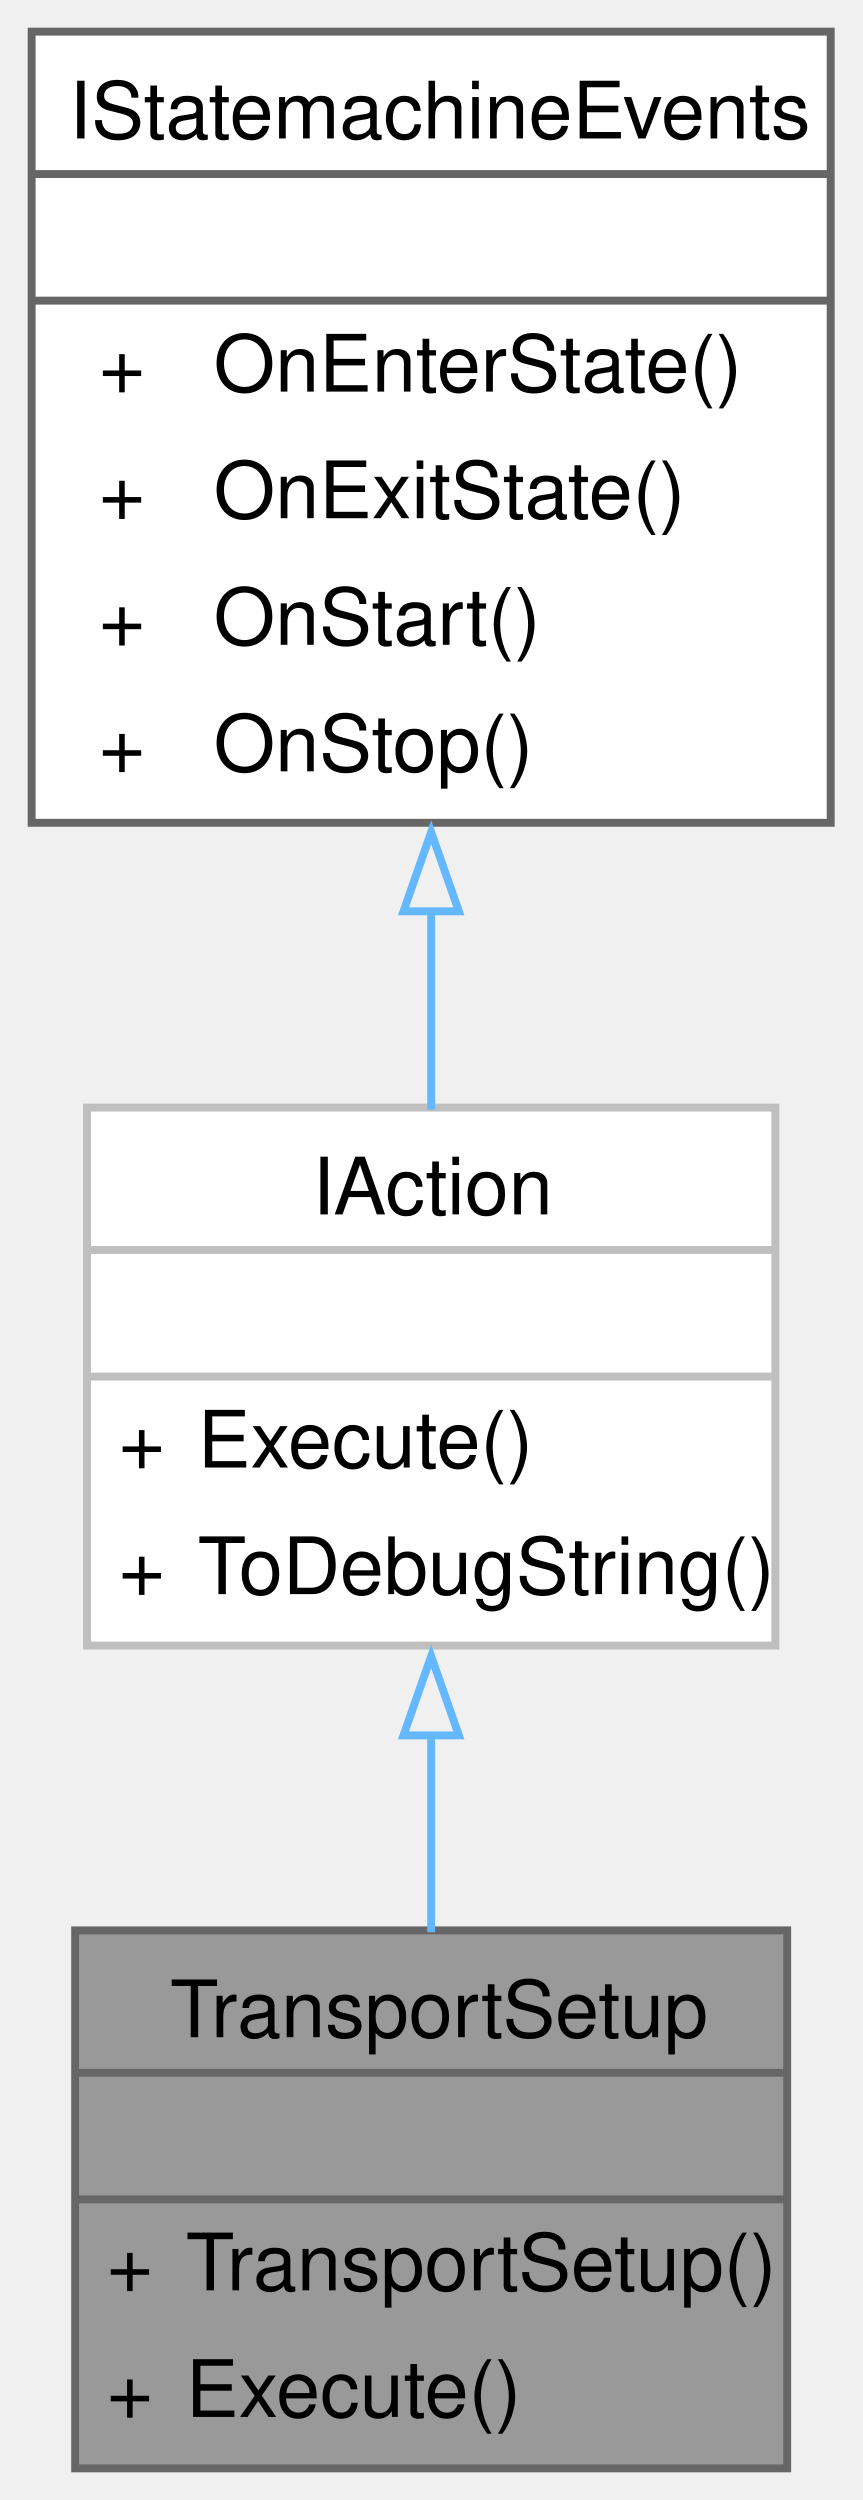
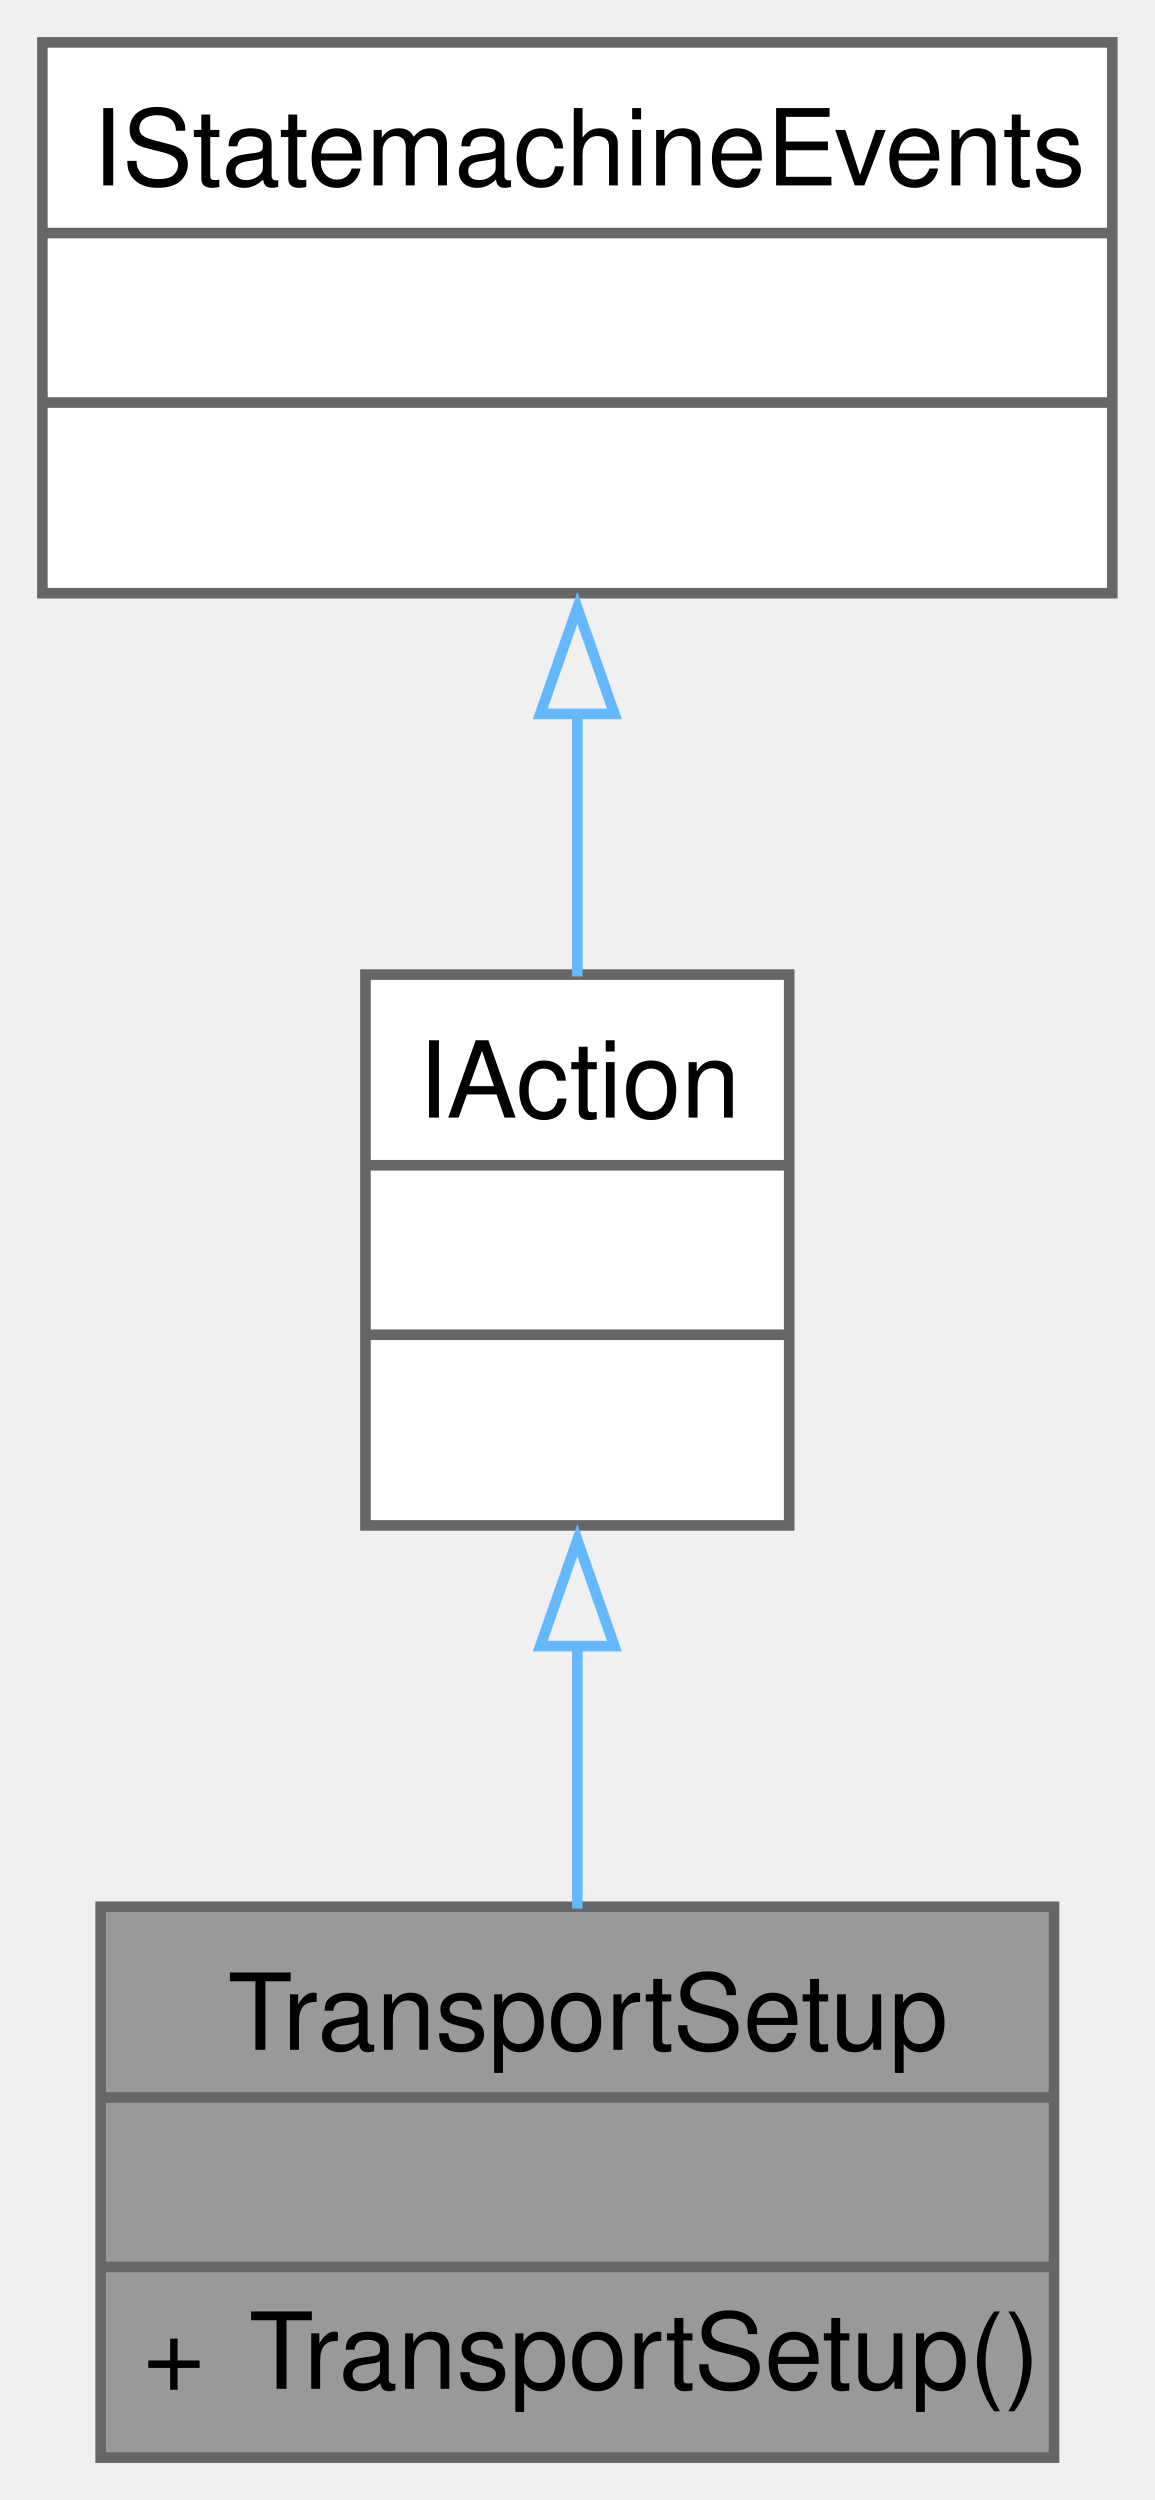
- <svg xmlns="http://www.w3.org/2000/svg" xmlns:xlink="http://www.w3.org/1999/xlink" width="109pt" height="316pt" viewBox="0.00 0.00 109.00 316.00">
-   <g id="graph0" class="graph" transform="scale(1 1) rotate(0) translate(4 312)">
+ <svg xmlns="http://www.w3.org/2000/svg" xmlns:xlink="http://www.w3.org/1999/xlink" width="109pt" height="236pt" viewBox="0.00 0.00 109.00 236.00">
+   <g id="graph0" class="graph" transform="scale(1 1) rotate(0) translate(4 232)">
    <g id="Node000001" class="node">
      <g id="a_Node000001">
-         <a xlink:title=" ">
-           <polygon fill="#999999" stroke="none" points="95.5,-68 5.5,-68 5.5,0 95.5,0 95.5,-68" />
-           <text text-anchor="start" x="17.5" y="-54.5" font-family="Helvetica,sans-Serif" font-size="10.00">TransportSetup</text>
-           <text text-anchor="start" x="49" y="-38.5" font-family="Helvetica,sans-Serif" font-size="10.00"> </text>
-           <text text-anchor="start" x="9.5" y="-22.5" font-family="Helvetica,sans-Serif" font-size="10.00">+</text>
-           <text text-anchor="start" x="19.5" y="-22.5" font-family="Helvetica,sans-Serif" font-size="10.00">TransportSetup()</text>
+         <a xlink:title="Configures NetworkManager's Transport from config variables.">
+           <polygon fill="#999999" stroke="none" points="95.5,-52 5.5,-52 5.5,0 95.5,0 95.5,-52" />
+           <text text-anchor="start" x="17.5" y="-38.5" font-family="Helvetica,sans-Serif" font-size="10.00">TransportSetup</text>
+           <text text-anchor="start" x="49" y="-22.5" font-family="Helvetica,sans-Serif" font-size="10.00"> </text>
          <text text-anchor="start" x="9.5" y="-6.5" font-family="Helvetica,sans-Serif" font-size="10.00">+</text>
-           <text text-anchor="start" x="19.5" y="-6.5" font-family="Helvetica,sans-Serif" font-size="10.00">Execute()</text>
-           <polygon fill="#666666" stroke="#666666" points="5.5,-50 5.5,-50 95.5,-50 95.5,-50 5.5,-50" />
+           <text text-anchor="start" x="19.5" y="-6.5" font-family="Helvetica,sans-Serif" font-size="10.00">TransportSetup()</text>
          <polygon fill="#666666" stroke="#666666" points="5.5,-34 5.5,-34 95.5,-34 95.5,-34 5.5,-34" />
-           <polygon fill="none" stroke="#666666" points="5.5,0 5.5,-68 95.5,-68 95.5,0 5.5,0" />
+           <polygon fill="#666666" stroke="#666666" points="5.5,-18 5.5,-18 95.5,-18 95.5,-18 5.5,-18" />
+           <polygon fill="none" stroke="#666666" points="5.5,0 5.5,-52 95.5,-52 95.5,0 5.5,0" />
        </a>
      </g>
    </g>
    <g id="Node000002" class="node">
      <g id="a_Node000002">
-         <a xlink:href="interface_code_smile_1_1_statemachine_1_1_i_action.html" target="_top" xlink:title=" ">
-           <polygon fill="white" stroke="none" points="94,-172 7,-172 7,-104 94,-104 94,-172" />
-           <text text-anchor="start" x="35.5" y="-158.5" font-family="Helvetica,sans-Serif" font-size="10.00">IAction</text>
-           <text text-anchor="start" x="49" y="-142.5" font-family="Helvetica,sans-Serif" font-size="10.00"> </text>
-           <text text-anchor="start" x="11" y="-126.5" font-family="Helvetica,sans-Serif" font-size="10.00">+</text>
-           <text text-anchor="start" x="21" y="-126.5" font-family="Helvetica,sans-Serif" font-size="10.00">Execute()</text>
-           <text text-anchor="start" x="11" y="-110.5" font-family="Helvetica,sans-Serif" font-size="10.00">+</text>
-           <text text-anchor="start" x="21" y="-110.5" font-family="Helvetica,sans-Serif" font-size="10.00">ToDebugString()</text>
-           <polygon fill="#bfbfbf" stroke="#bfbfbf" points="7,-154 7,-154 94,-154 94,-154 7,-154" />
-           <polygon fill="#bfbfbf" stroke="#bfbfbf" points="7,-138 7,-138 94,-138 94,-138 7,-138" />
-           <polygon fill="none" stroke="#bfbfbf" points="7,-104 7,-172 94,-172 94,-104 7,-104" />
+         <a xlink:href="interface_code_smile_1_1_statemachine_1_1_i_action.html" target="_top" xlink:title="Marks a class as a FSM Action.">
+           <polygon fill="white" stroke="none" points="70.5,-140 30.5,-140 30.5,-88 70.5,-88 70.5,-140" />
+           <text text-anchor="start" x="35.5" y="-126.5" font-family="Helvetica,sans-Serif" font-size="10.00">IAction</text>
+           <text text-anchor="start" x="49" y="-110.5" font-family="Helvetica,sans-Serif" font-size="10.00"> </text>
+           <text text-anchor="start" x="49" y="-94.5" font-family="Helvetica,sans-Serif" font-size="10.00"> </text>
+           <polygon fill="#666666" stroke="#666666" points="30.5,-122 30.5,-122 70.5,-122 70.5,-122 30.5,-122" />
+           <polygon fill="#666666" stroke="#666666" points="30.5,-106 30.5,-106 70.5,-106 70.5,-106 30.5,-106" />
+           <polygon fill="none" stroke="#666666" points="30.5,-88 30.5,-140 70.5,-140 70.5,-88 30.5,-88" />
        </a>
      </g>
    </g>
    <g id="edge1_Node000001_Node000002" class="edge">
      <g id="a_edge1_Node000001_Node000002">
        <a xlink:title=" ">
-           <path fill="none" stroke="#63b8ff" d="M50.5,-92.91C50.5,-84.47 50.5,-75.78 50.5,-67.77" />
-           <polygon fill="none" stroke="#63b8ff" points="47,-92.65 50.5,-102.65 54,-92.65 47,-92.65" />
+           <path fill="none" stroke="#63b8ff" d="M50.5,-76.66C50.5,-68.29 50.5,-59.57 50.5,-51.82" />
+           <polygon fill="none" stroke="#63b8ff" points="47,-76.61 50.5,-86.61 54,-76.61 47,-76.61" />
        </a>
      </g>
    </g>
    <g id="Node000003" class="node">
      <g id="a_Node000003">
        <a xlink:href="interface_code_smile_1_1_statemachine_1_1_i_statemachine_events.html" target="_top" xlink:title="Event methods that the Statemachine calls at specific times.">
-           <polygon fill="white" stroke="none" points="101,-308 0,-308 0,-208 101,-208 101,-308" />
-           <text text-anchor="start" x="4.75" y="-294.5" font-family="Helvetica,sans-Serif" font-size="10.00">IStatemachineEvents</text>
-           <text text-anchor="start" x="49" y="-278.5" font-family="Helvetica,sans-Serif" font-size="10.00"> </text>
-           <text text-anchor="start" x="8.5" y="-262.5" font-family="Helvetica,sans-Serif" font-size="10.00">+</text>
-           <text text-anchor="start" x="23" y="-262.5" font-family="Helvetica,sans-Serif" font-size="10.00">OnEnterState()</text>
-           <text text-anchor="start" x="8.5" y="-246.5" font-family="Helvetica,sans-Serif" font-size="10.00">+</text>
-           <text text-anchor="start" x="23" y="-246.5" font-family="Helvetica,sans-Serif" font-size="10.00">OnExitState()</text>
-           <text text-anchor="start" x="8.5" y="-230.5" font-family="Helvetica,sans-Serif" font-size="10.00">+</text>
-           <text text-anchor="start" x="23" y="-230.5" font-family="Helvetica,sans-Serif" font-size="10.00">OnStart()</text>
-           <text text-anchor="start" x="8.5" y="-214.5" font-family="Helvetica,sans-Serif" font-size="10.00">+</text>
-           <text text-anchor="start" x="23" y="-214.5" font-family="Helvetica,sans-Serif" font-size="10.00">OnStop()</text>
-           <polygon fill="#666666" stroke="#666666" points="0,-290 0,-290 101,-290 101,-290 0,-290" />
-           <polygon fill="#666666" stroke="#666666" points="0,-274 0,-274 101,-274 101,-274 0,-274" />
-           <polygon fill="none" stroke="#666666" points="0,-208 0,-308 101,-308 101,-208 0,-208" />
+           <polygon fill="white" stroke="none" points="101,-228 0,-228 0,-176 101,-176 101,-228" />
+           <text text-anchor="start" x="4.75" y="-214.5" font-family="Helvetica,sans-Serif" font-size="10.00">IStatemachineEvents</text>
+           <text text-anchor="start" x="49" y="-198.5" font-family="Helvetica,sans-Serif" font-size="10.00"> </text>
+           <text text-anchor="start" x="49" y="-182.5" font-family="Helvetica,sans-Serif" font-size="10.00"> </text>
+           <polygon fill="#666666" stroke="#666666" points="0,-210 0,-210 101,-210 101,-210 0,-210" />
+           <polygon fill="#666666" stroke="#666666" points="0,-194 0,-194 101,-194 101,-194 0,-194" />
+           <polygon fill="none" stroke="#666666" points="0,-176 0,-228 101,-228 101,-176 0,-176" />
        </a>
      </g>
    </g>
    <g id="edge2_Node000002_Node000003" class="edge">
      <g id="a_edge2_Node000002_Node000003">
        <a xlink:title=" ">
-           <path fill="none" stroke="#63b8ff" d="M50.5,-196.96C50.5,-188.28 50.5,-179.62 50.5,-171.75" />
-           <polygon fill="none" stroke="#63b8ff" points="47,-196.81 50.5,-206.81 54,-196.81 47,-196.81" />
+           <path fill="none" stroke="#63b8ff" d="M50.5,-164.66C50.5,-156.29 50.5,-147.57 50.5,-139.82" />
+           <polygon fill="none" stroke="#63b8ff" points="47,-164.61 50.5,-174.61 54,-164.61 47,-164.61" />
        </a>
      </g>
    </g>
  </g>
</svg>
